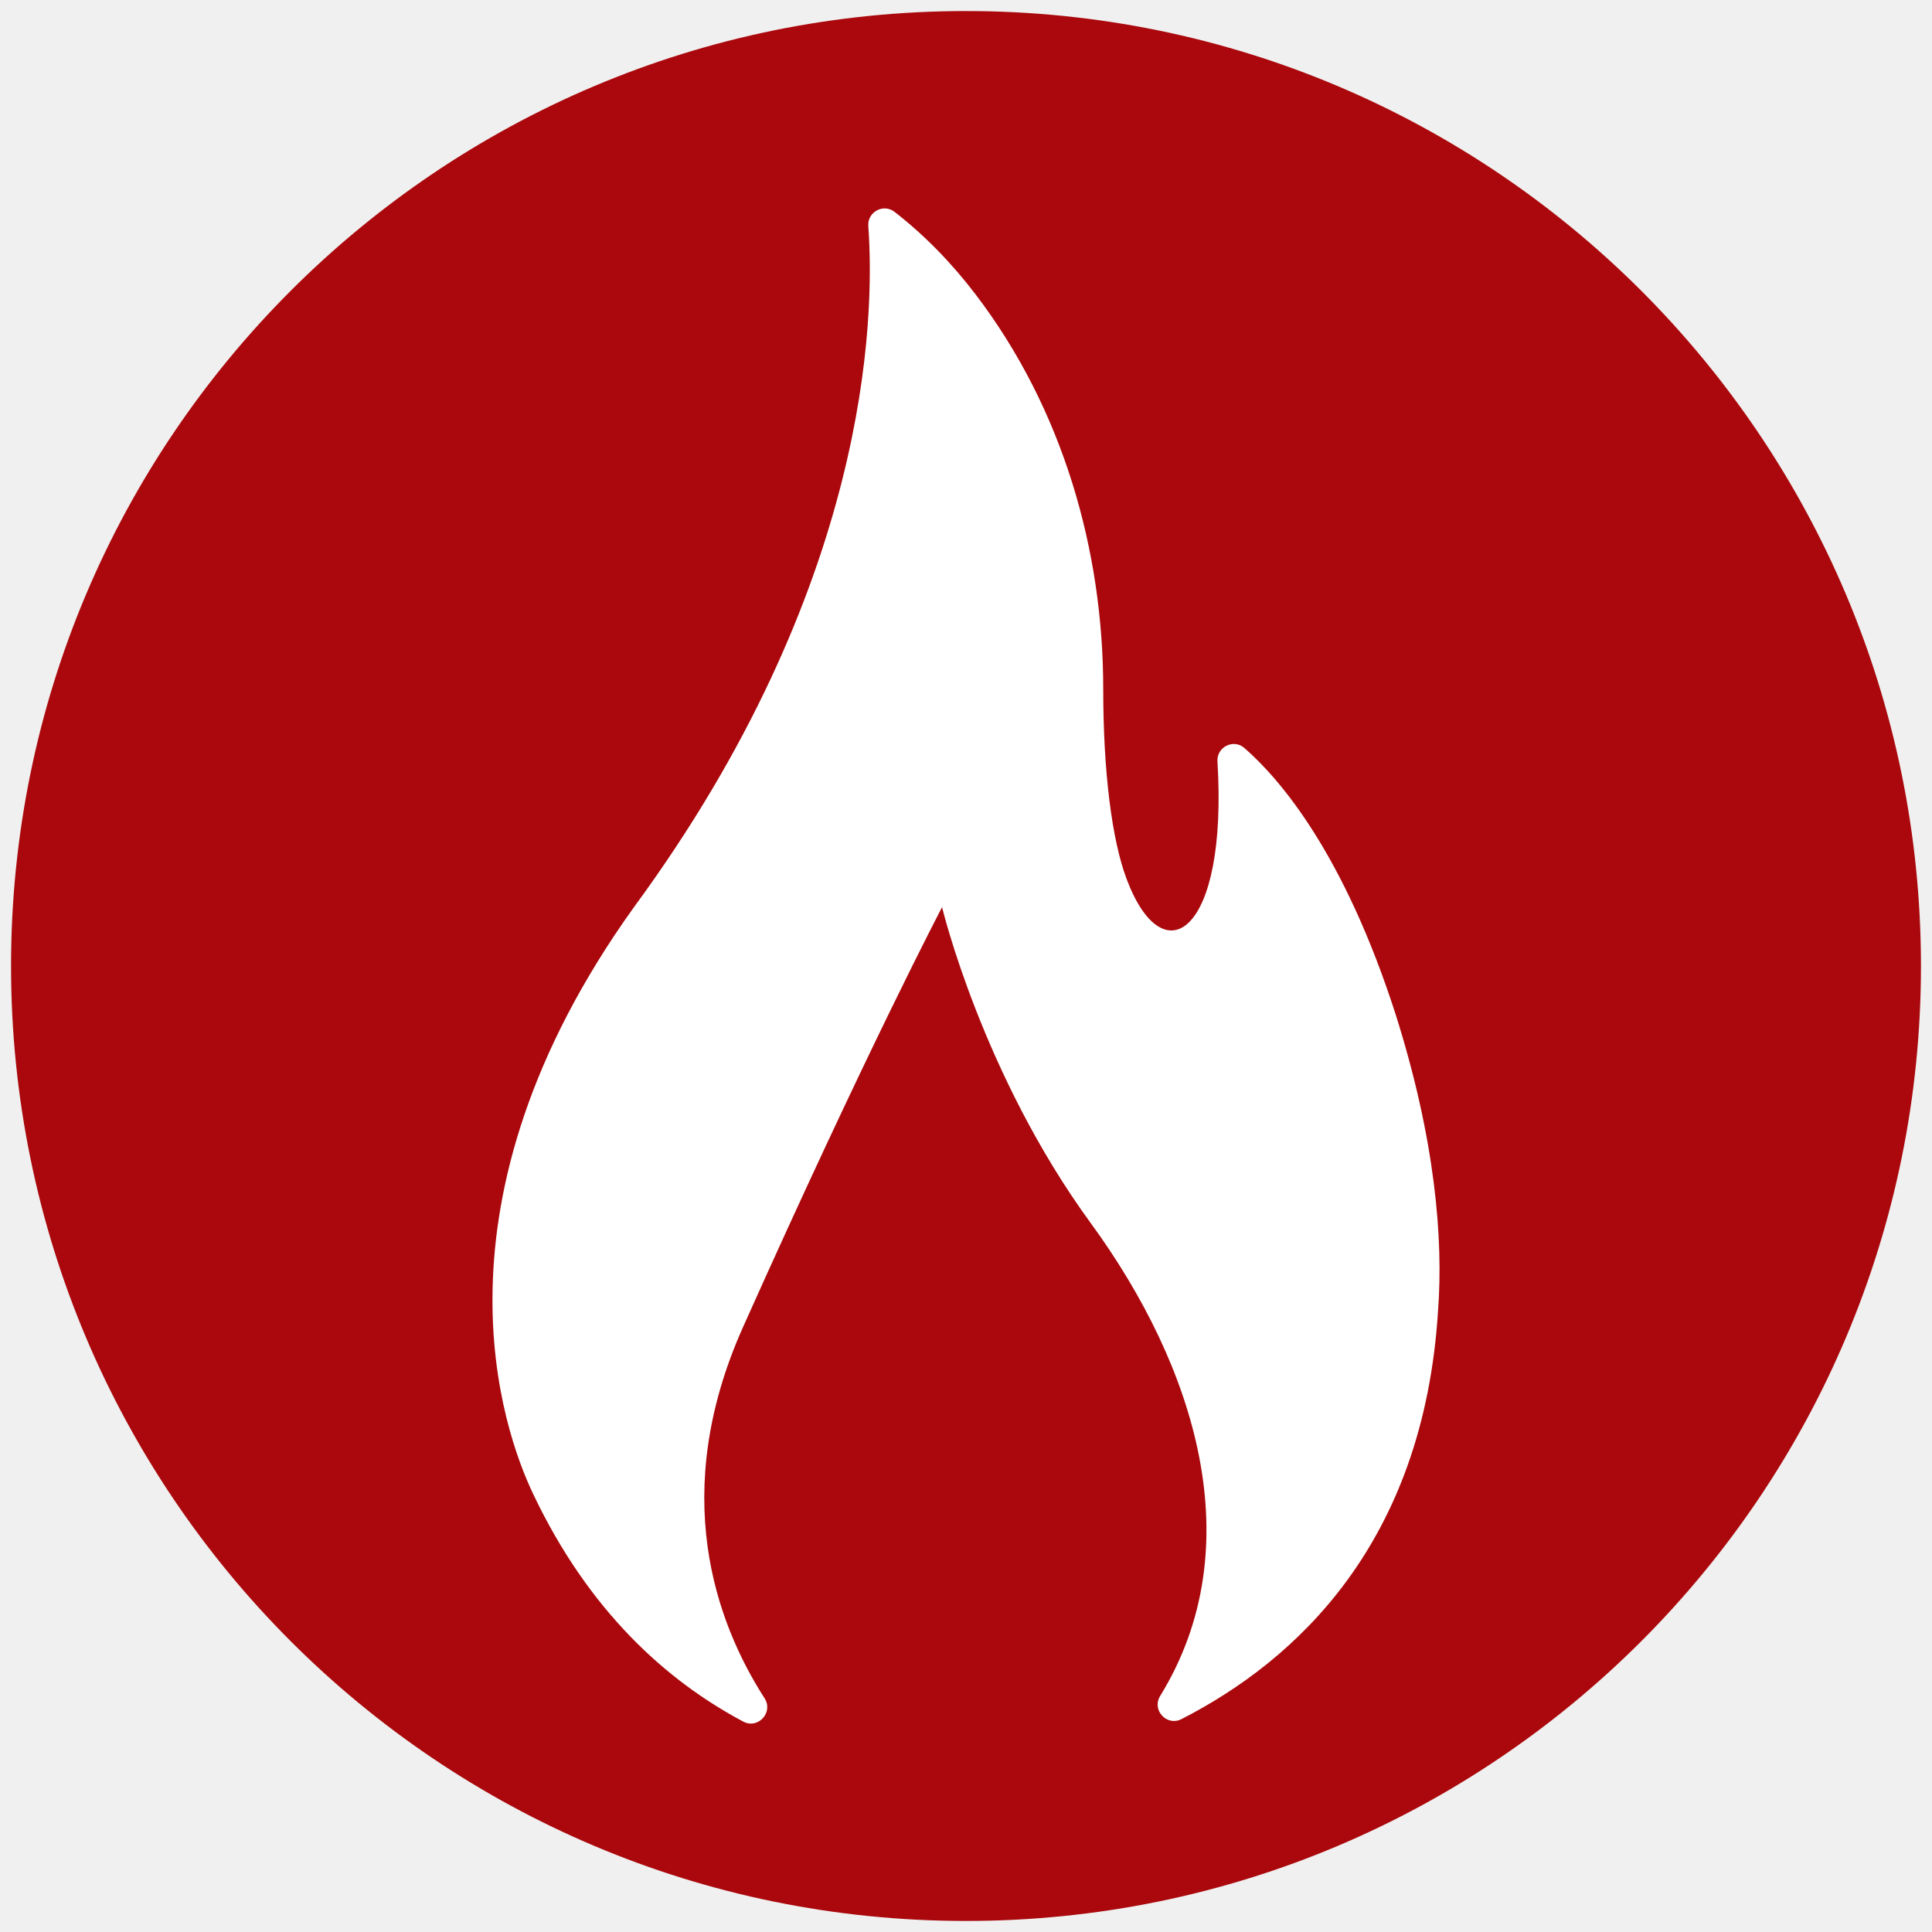
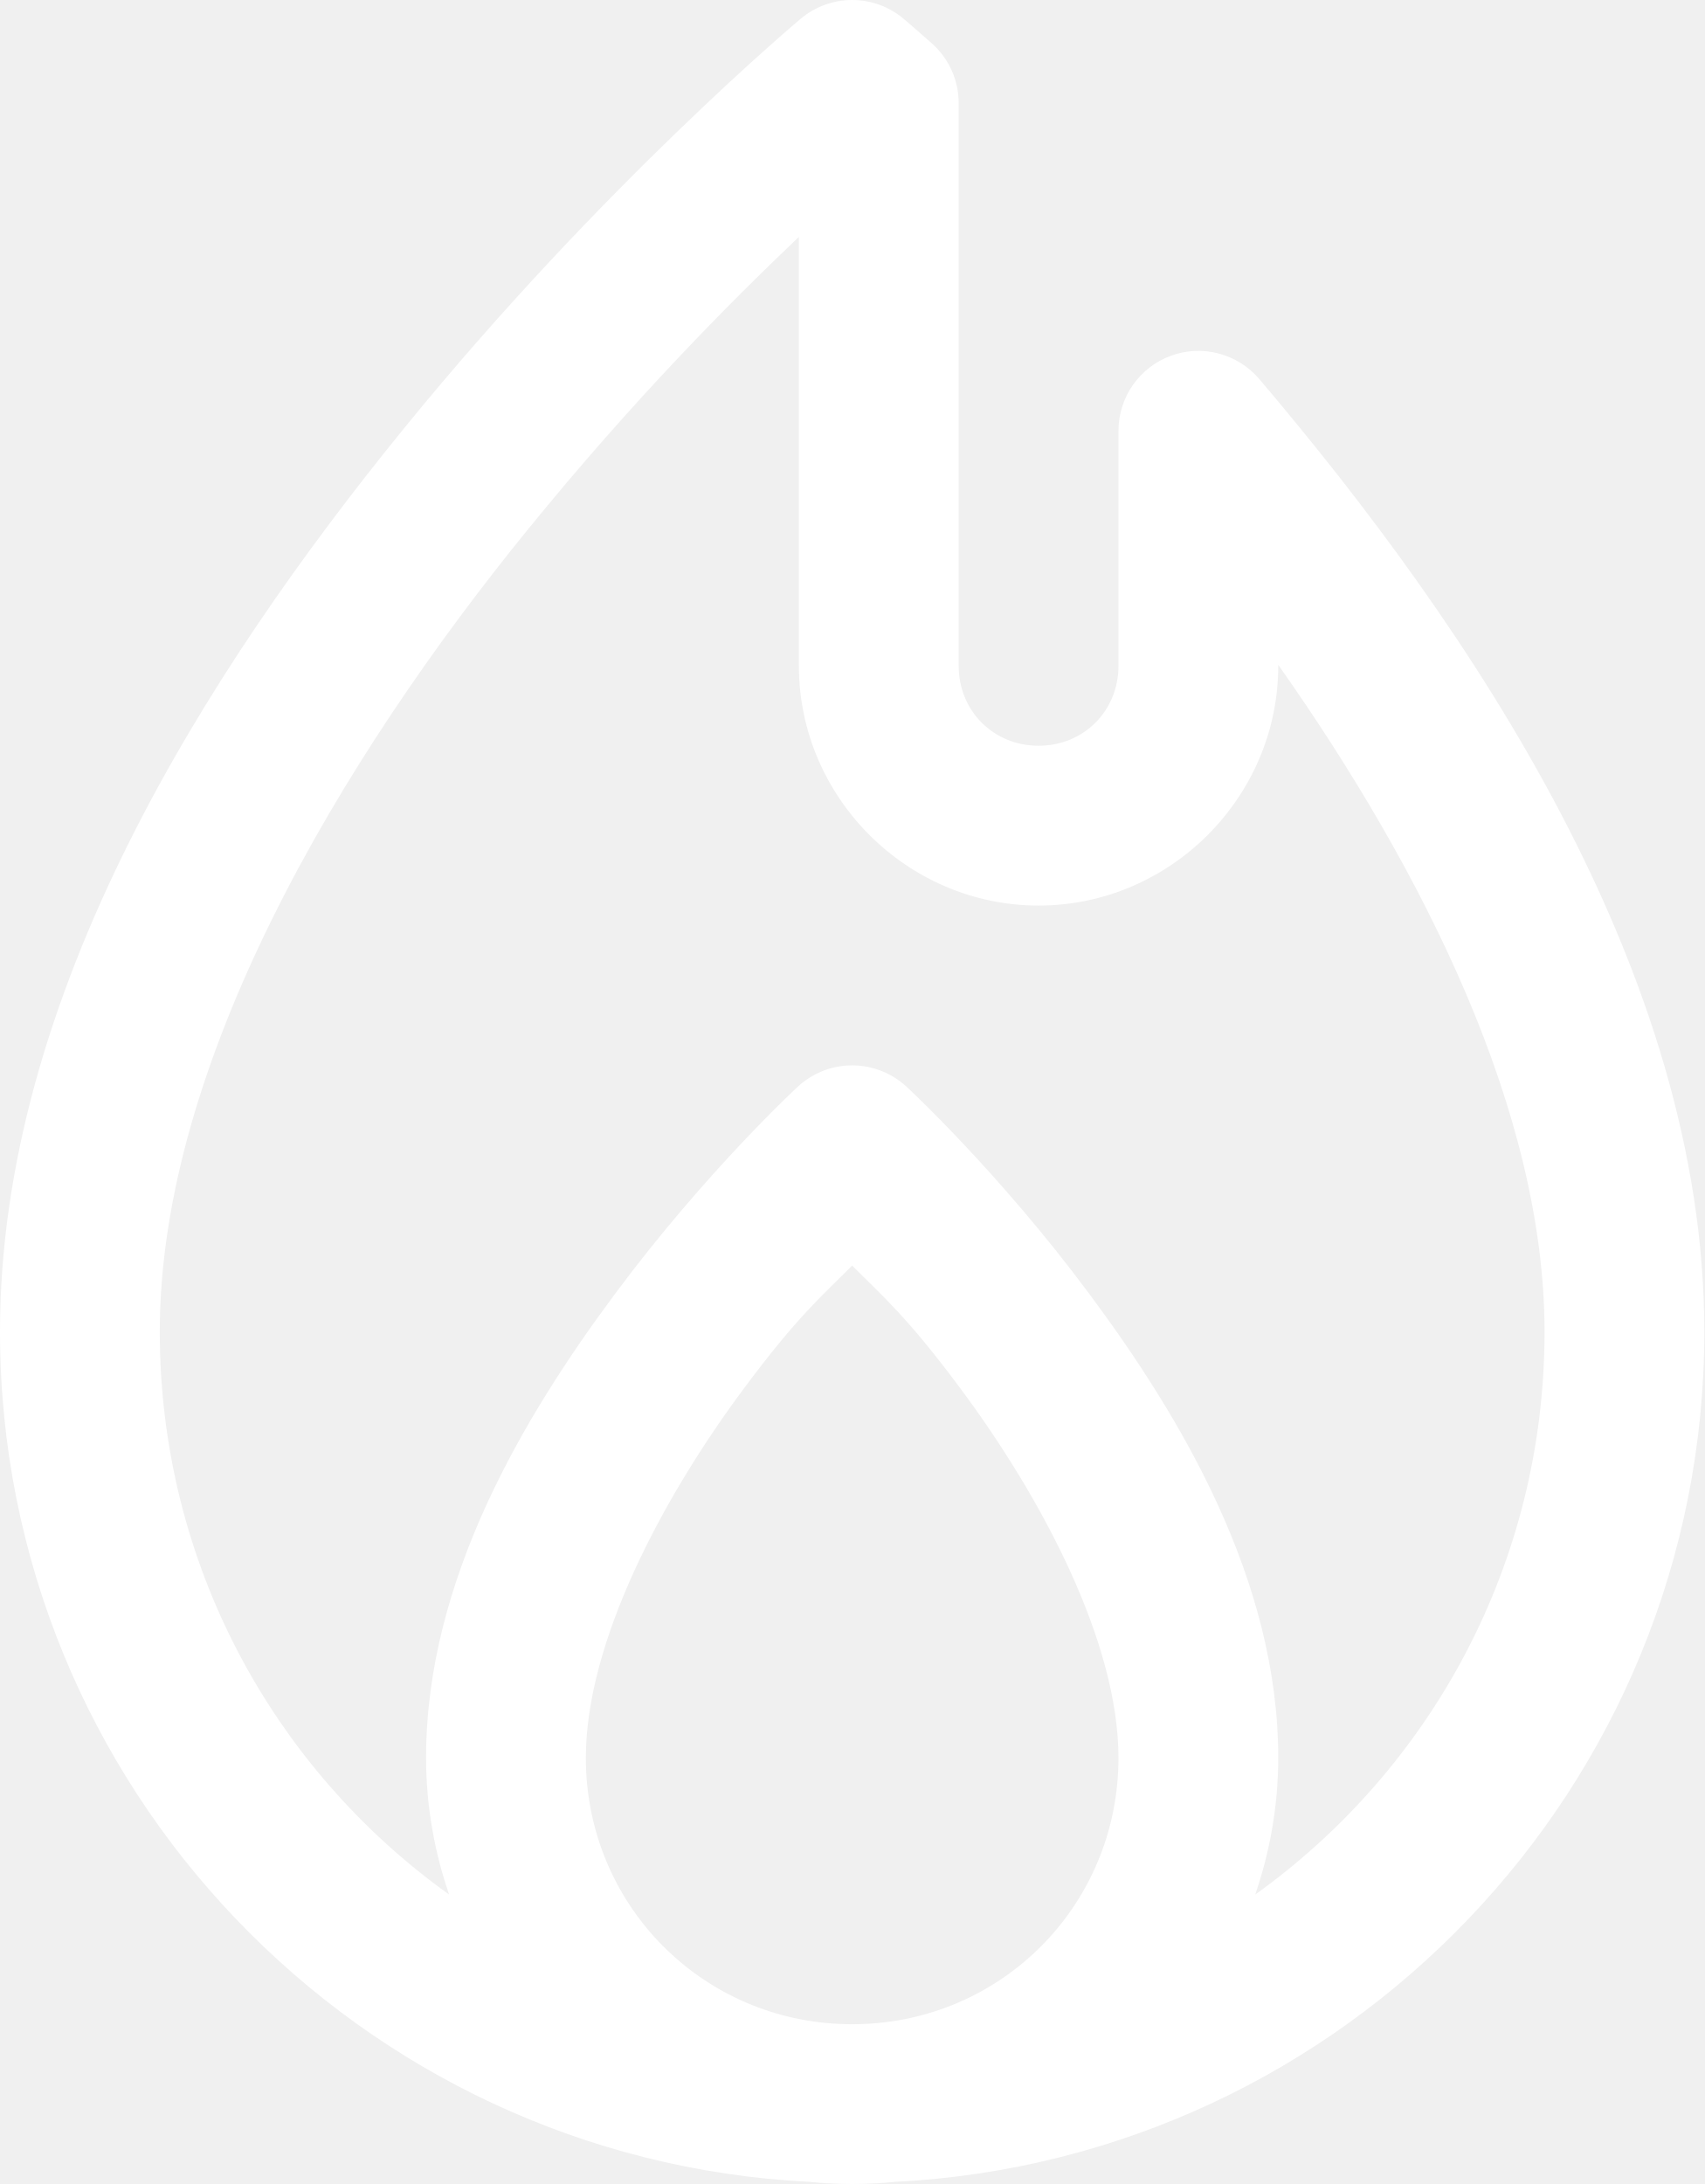
- <svg xmlns="http://www.w3.org/2000/svg" version="1.1" id="Capa_1" x="0px" y="0px" viewBox="0 0 611.999 611.999" style="enable-background:new 0 0 611.999 611.999;" xml:space="preserve">
-   <defs id="defs39" />
-   <g id="g6">
- </g>
-   <g id="g8">
- </g>
-   <g id="g10">
- </g>
-   <g id="g12">
- </g>
-   <g id="g14">
- </g>
-   <g id="g16">
- </g>
-   <g id="g18">
- </g>
-   <g id="g20">
- </g>
-   <g id="g22">
- </g>
-   <g id="g24">
- </g>
-   <g id="g26">
- </g>
-   <g id="g28">
- </g>
-   <g id="g30">
- </g>
-   <g id="g32">
- </g>
-   <g id="g34">
- </g>
-   <circle style="fill:#a80005;fill-opacity:0.965;stroke-width:25.588" id="path812" cx="306" cy="306" r="302.5" />
-   <g id="g4" style="fill:#ffffff" transform="matrix(0.7842334,0,0,0.7842334,66.02448,66.02455)">
-     <path d="m 216.02,611.195 c 5.978,3.178 12.284,-3.704 8.624,-9.4 -19.866,-30.919 -38.678,-82.947 -8.706,-149.952 49.982,-111.737 80.396,-169.609 80.396,-169.609 0,0 16.177,67.536 60.029,127.585 42.205,57.793 65.306,130.478 28.064,191.029 -3.495,5.683 2.668,12.388 8.607,9.349 46.1,-23.582 97.806,-70.885 103.64,-165.017 2.151,-28.764 -1.075,-69.034 -17.206,-119.851 -20.741,-64.406 -46.239,-94.459 -60.992,-107.365 -4.413,-3.861 -11.276,-0.439 -10.914,5.413 4.299,69.494 -21.845,87.129 -36.726,47.386 -5.943,-15.874 -9.409,-43.33 -9.409,-76.766 0,-55.665 -16.15,-112.967 -51.755,-159.531 -9.259,-12.109 -20.093,-23.424 -32.523,-33.073 -4.5,-3.494 -11.023,0.018 -10.611,5.7 2.734,37.736 0.257,145.885 -94.624,275.089 -86.029,119.851 -52.693,211.896 -40.864,236.826 22.616,47.759 54.162,75.806 84.97,92.187 z" id="path2" style="fill:#ffffff" />
-   </g>
+ <svg xmlns="http://www.w3.org/2000/svg" width="32" height="41" viewBox="0 0 32 41" fill="none">
+   <path d="M16 1.84379e-08C15.648 -5.51516e-05 15.307 0.124 15.037 0.35C15.037 0.35 11.309 3.466 7.586 8.041C3.862 12.617 0 18.68 0 25C0 33.544 6.746 40.53 15.185 40.959C15.454 40.986 15.725 41 16 41C16.275 41 16.546 40.986 16.814 40.959C25.254 40.53 32 33.544 32 25C32 18.243 27.601 11.778 23.645 7.117C23.446 6.883 23.18 6.715 22.883 6.637C22.586 6.558 22.272 6.573 21.983 6.679C21.695 6.785 21.446 6.977 21.27 7.229C21.094 7.481 21 7.781 21 8.088V12.5C21 13.347 20.346 14 19.5 14C18.654 14 18 13.347 18 12.5V1.936C18 1.723 17.955 1.513 17.868 1.32C17.78 1.126 17.653 0.953 17.494 0.812C17.169 0.524 16.967 0.354 16.967 0.354C16.696 0.125 16.354 0 16 1.84379e-08ZM15 4.447V12.5C15 14.967 17.032 17 19.5 17C21.968 17 24 14.967 24 12.5V12.48C26.738 16.365 29 20.889 29 25C29 29.367 26.856 33.211 23.568 35.566C23.844 34.759 24 33.897 24 33C24 29.659 22.17 26.601 20.455 24.293C18.74 21.985 17.018 20.398 17.018 20.398C16.87 20.262 16.697 20.157 16.508 20.089C16.319 20.021 16.119 19.991 15.918 20.002C15.569 20.021 15.239 20.162 14.982 20.398C14.982 20.398 13.26 21.985 11.545 24.293C9.83 26.601 8 29.659 8 33C8 33.897 8.156 34.759 8.432 35.566C5.144 33.211 3 29.367 3 25C3 19.955 6.388 14.269 9.914 9.936C11.87 7.532 13.647 5.733 15 4.447ZM16 23.758C16.566 24.329 17.02 24.702 18.045 26.082C19.58 28.149 21 30.841 21 33C21 35.605 19.049 37.72 16.516 37.975C16.346 37.992 16.174 38 16 38C15.826 38 15.655 37.992 15.486 37.975C15.486 37.975 15.485 37.975 15.484 37.975C12.951 37.72 11 35.605 11 33C11 30.841 12.42 28.149 13.955 26.082C14.98 24.702 15.434 24.329 16 23.758Z" fill="white" />
</svg>
